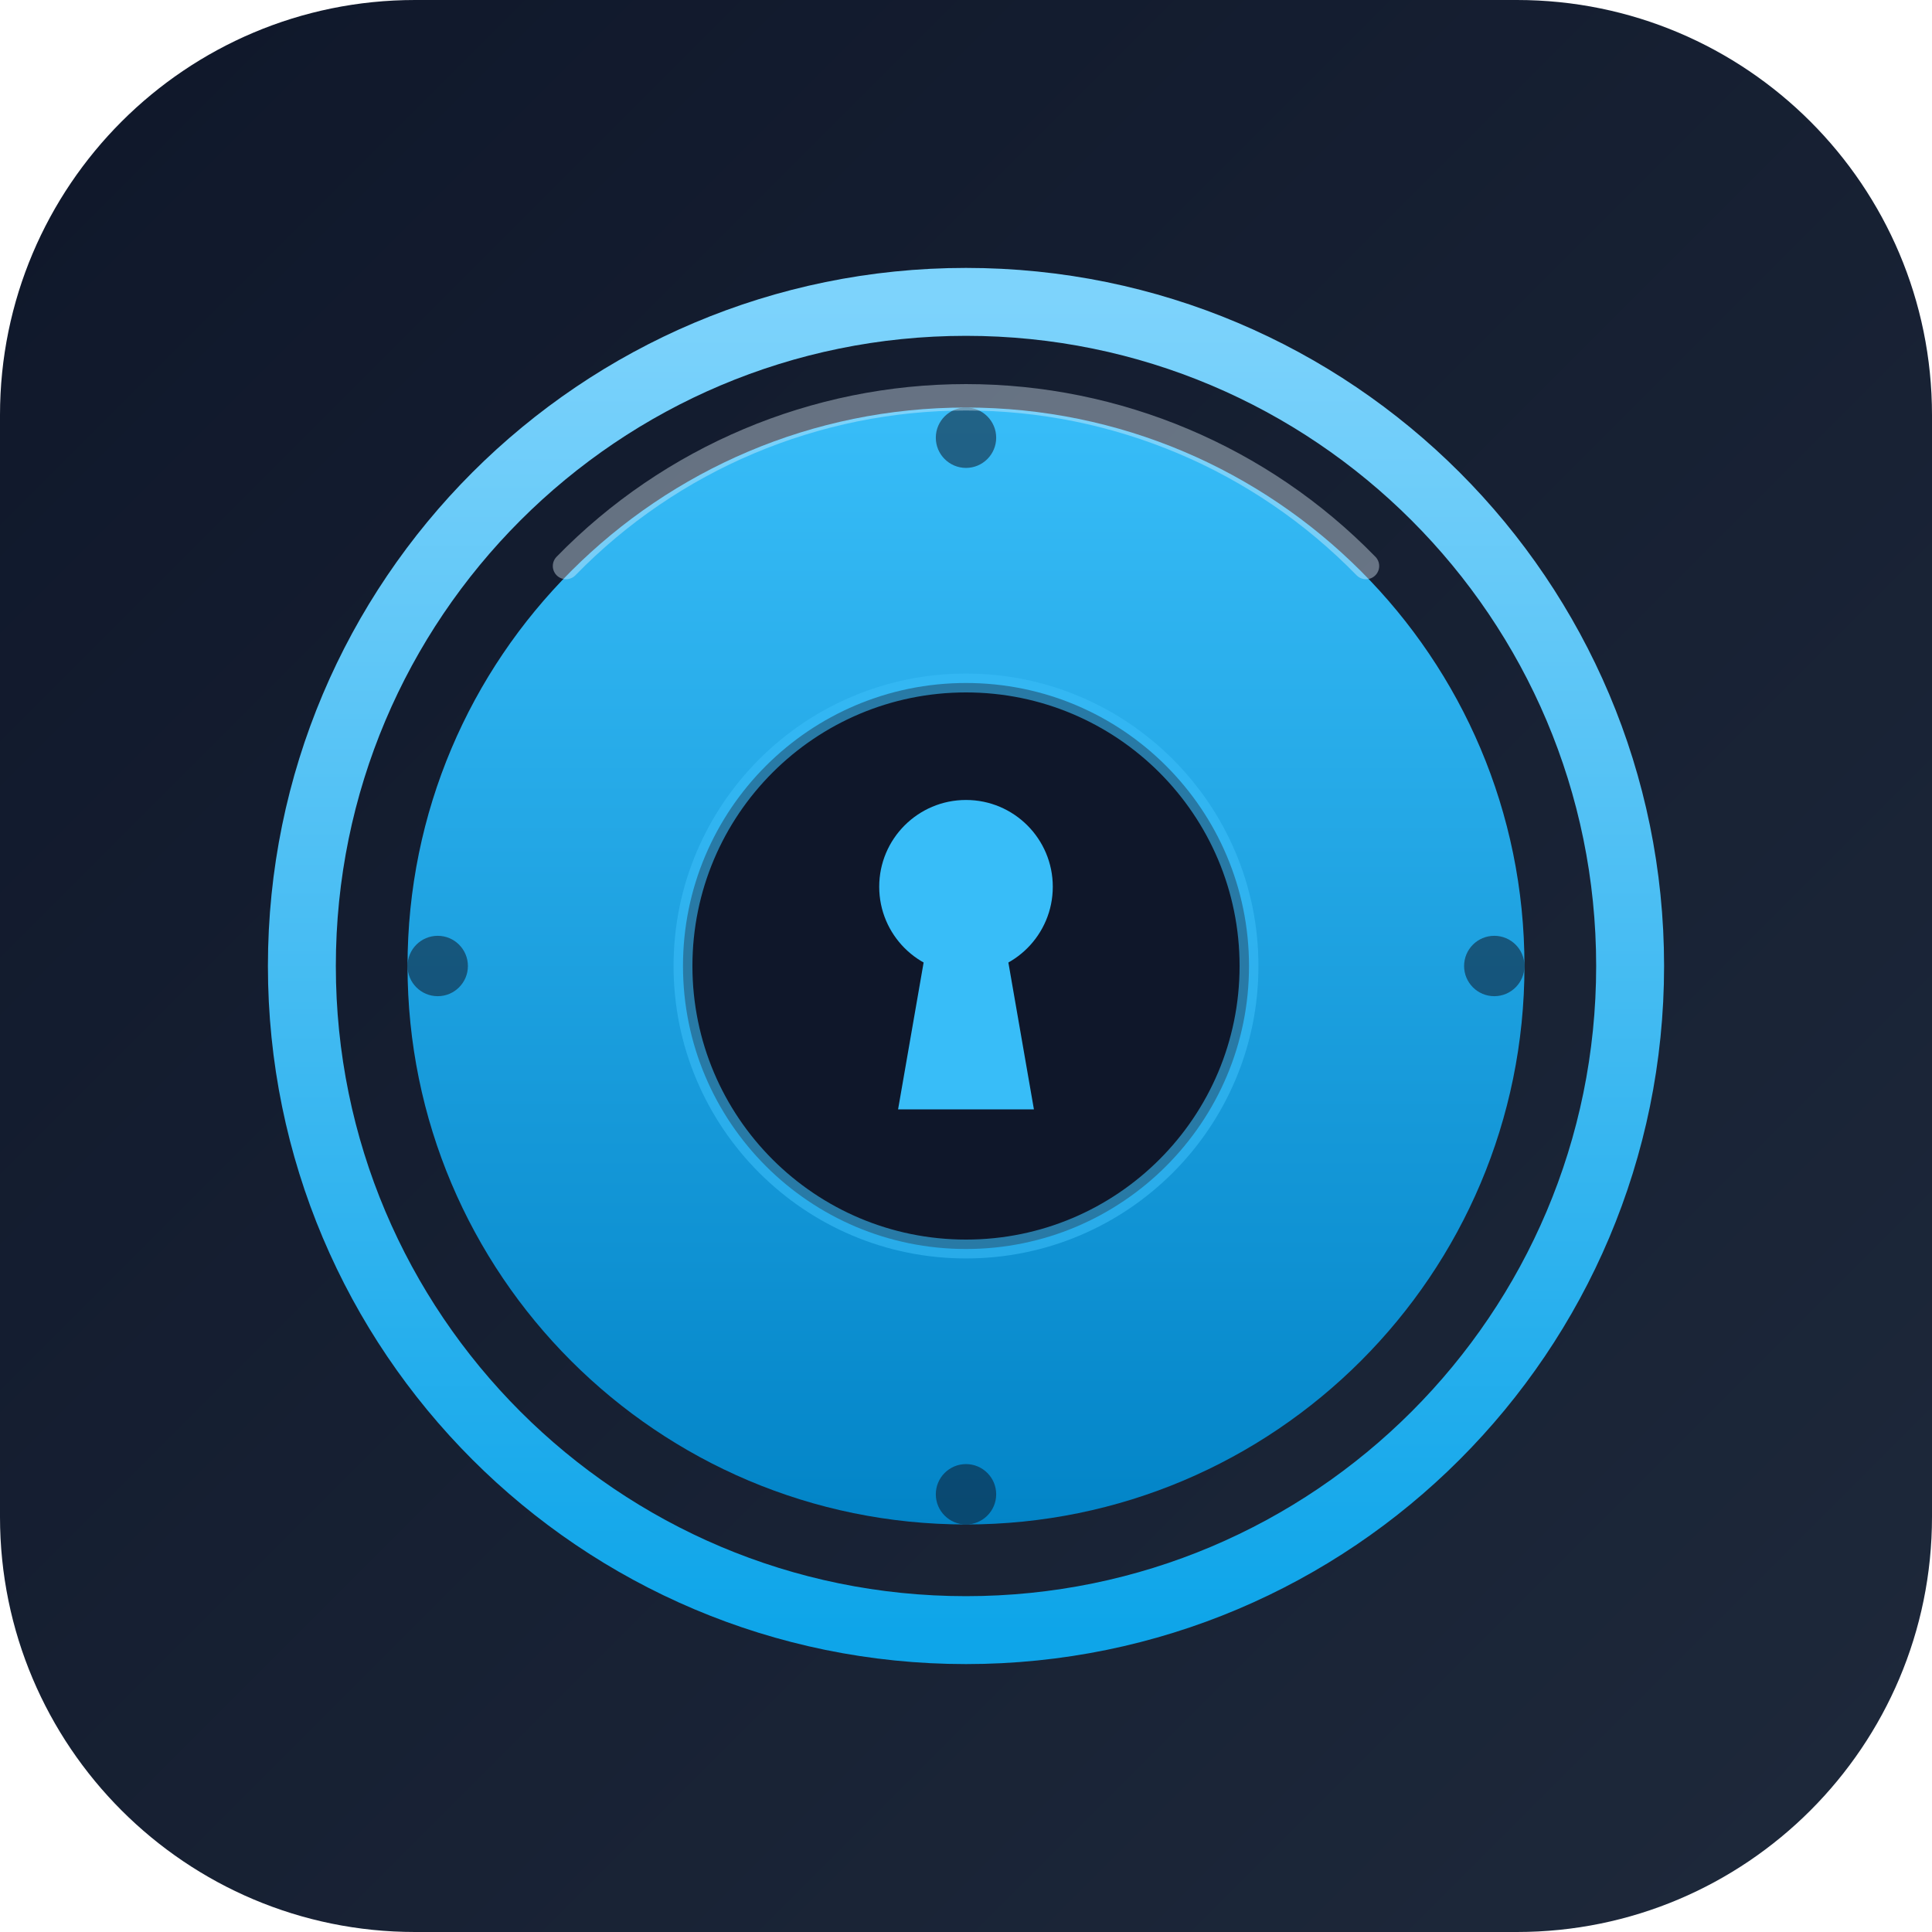
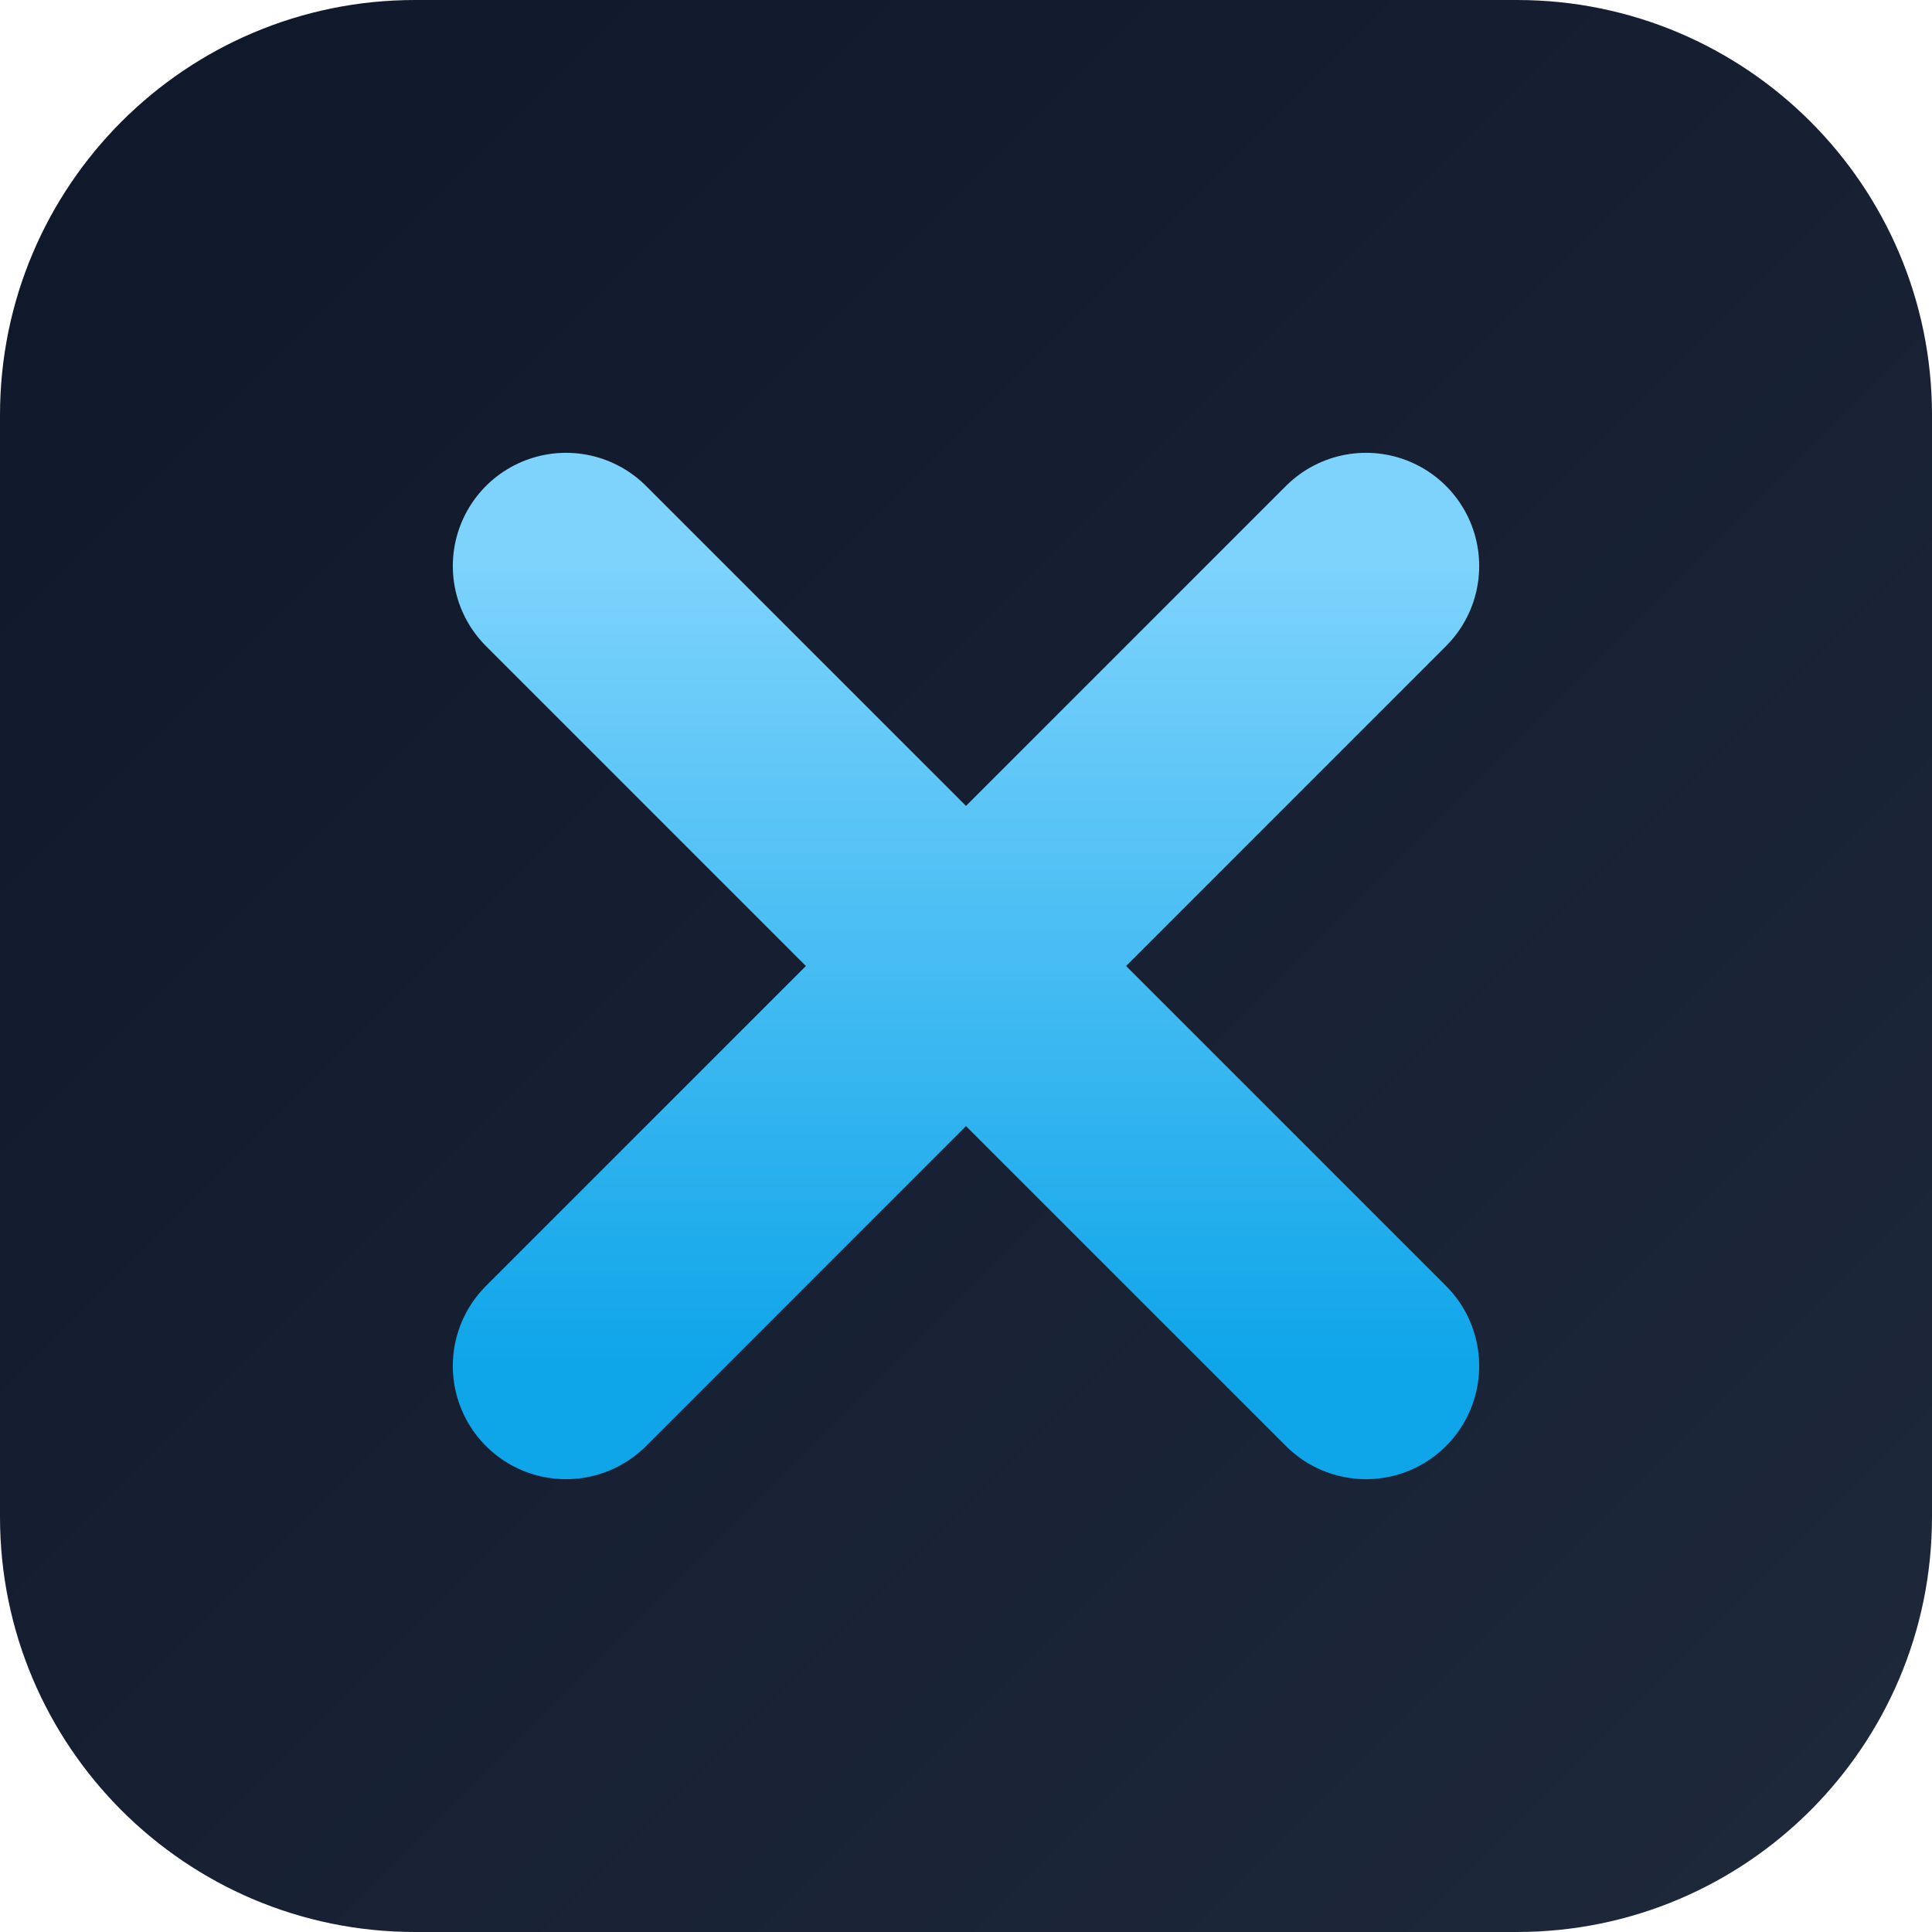
<svg xmlns="http://www.w3.org/2000/svg" viewBox="0 0 1024 1024" width="1024" height="1024">
  <defs>
    <linearGradient id="bg" x1="0" y1="0" x2="1" y2="1">
      <stop offset="0" stop-color="#0f172a" />
      <stop offset="1" stop-color="#1e293b" />
    </linearGradient>
-     <linearGradient id="door" x1="0" y1="0" x2="0" y2="1">
-       <stop offset="0" stop-color="#38bdf8" />
-       <stop offset="1" stop-color="#0284c7" />
-     </linearGradient>
-     <linearGradient id="ring" x1="0" y1="0" x2="0" y2="1">
+     <linearGradient id="letter" x1="0" y1="0" x2="0" y2="1">
      <stop offset="0" stop-color="#7dd3fc" />
      <stop offset="1" stop-color="#0ea5e9" />
    </linearGradient>
  </defs>
  <rect x="0" y="0" width="1024" height="1024" rx="220" ry="220" fill="url(#bg)" />
-   <circle cx="512" cy="512" r="352" fill="none" stroke="url(#ring)" stroke-width="36" />
-   <circle cx="512" cy="512" r="296" fill="url(#door)" />
-   <g fill="#0f172a" opacity="0.55">
-     <circle cx="512" cy="232" r="16" />
-     <circle cx="512" cy="792" r="16" />
-     <circle cx="232" cy="512" r="16" />
-     <circle cx="792" cy="512" r="16" />
+   <g stroke="url(#letter)" stroke-width="120" stroke-linecap="round">
+     <line x1="300" y1="300" x2="724" y2="724" />
+     <line x1="724" y1="300" x2="300" y2="724" />
  </g>
-   <circle cx="512" cy="512" r="150" fill="#0f172a" />
-   <circle cx="512" cy="512" r="150" fill="none" stroke="#38bdf8" stroke-width="10" opacity="0.6" />
-   <g fill="#38bdf8">
-     <circle cx="512" cy="470" r="46" />
-     <path d="M 492 496 L 532 496 L 548 588 L 476 588 Z" />
-   </g>
-   <path d="M 300 300 A 296 296 0 0 1 724 300" fill="none" stroke="#e0f2fe" stroke-width="14" stroke-linecap="round" opacity="0.4" />
</svg>
